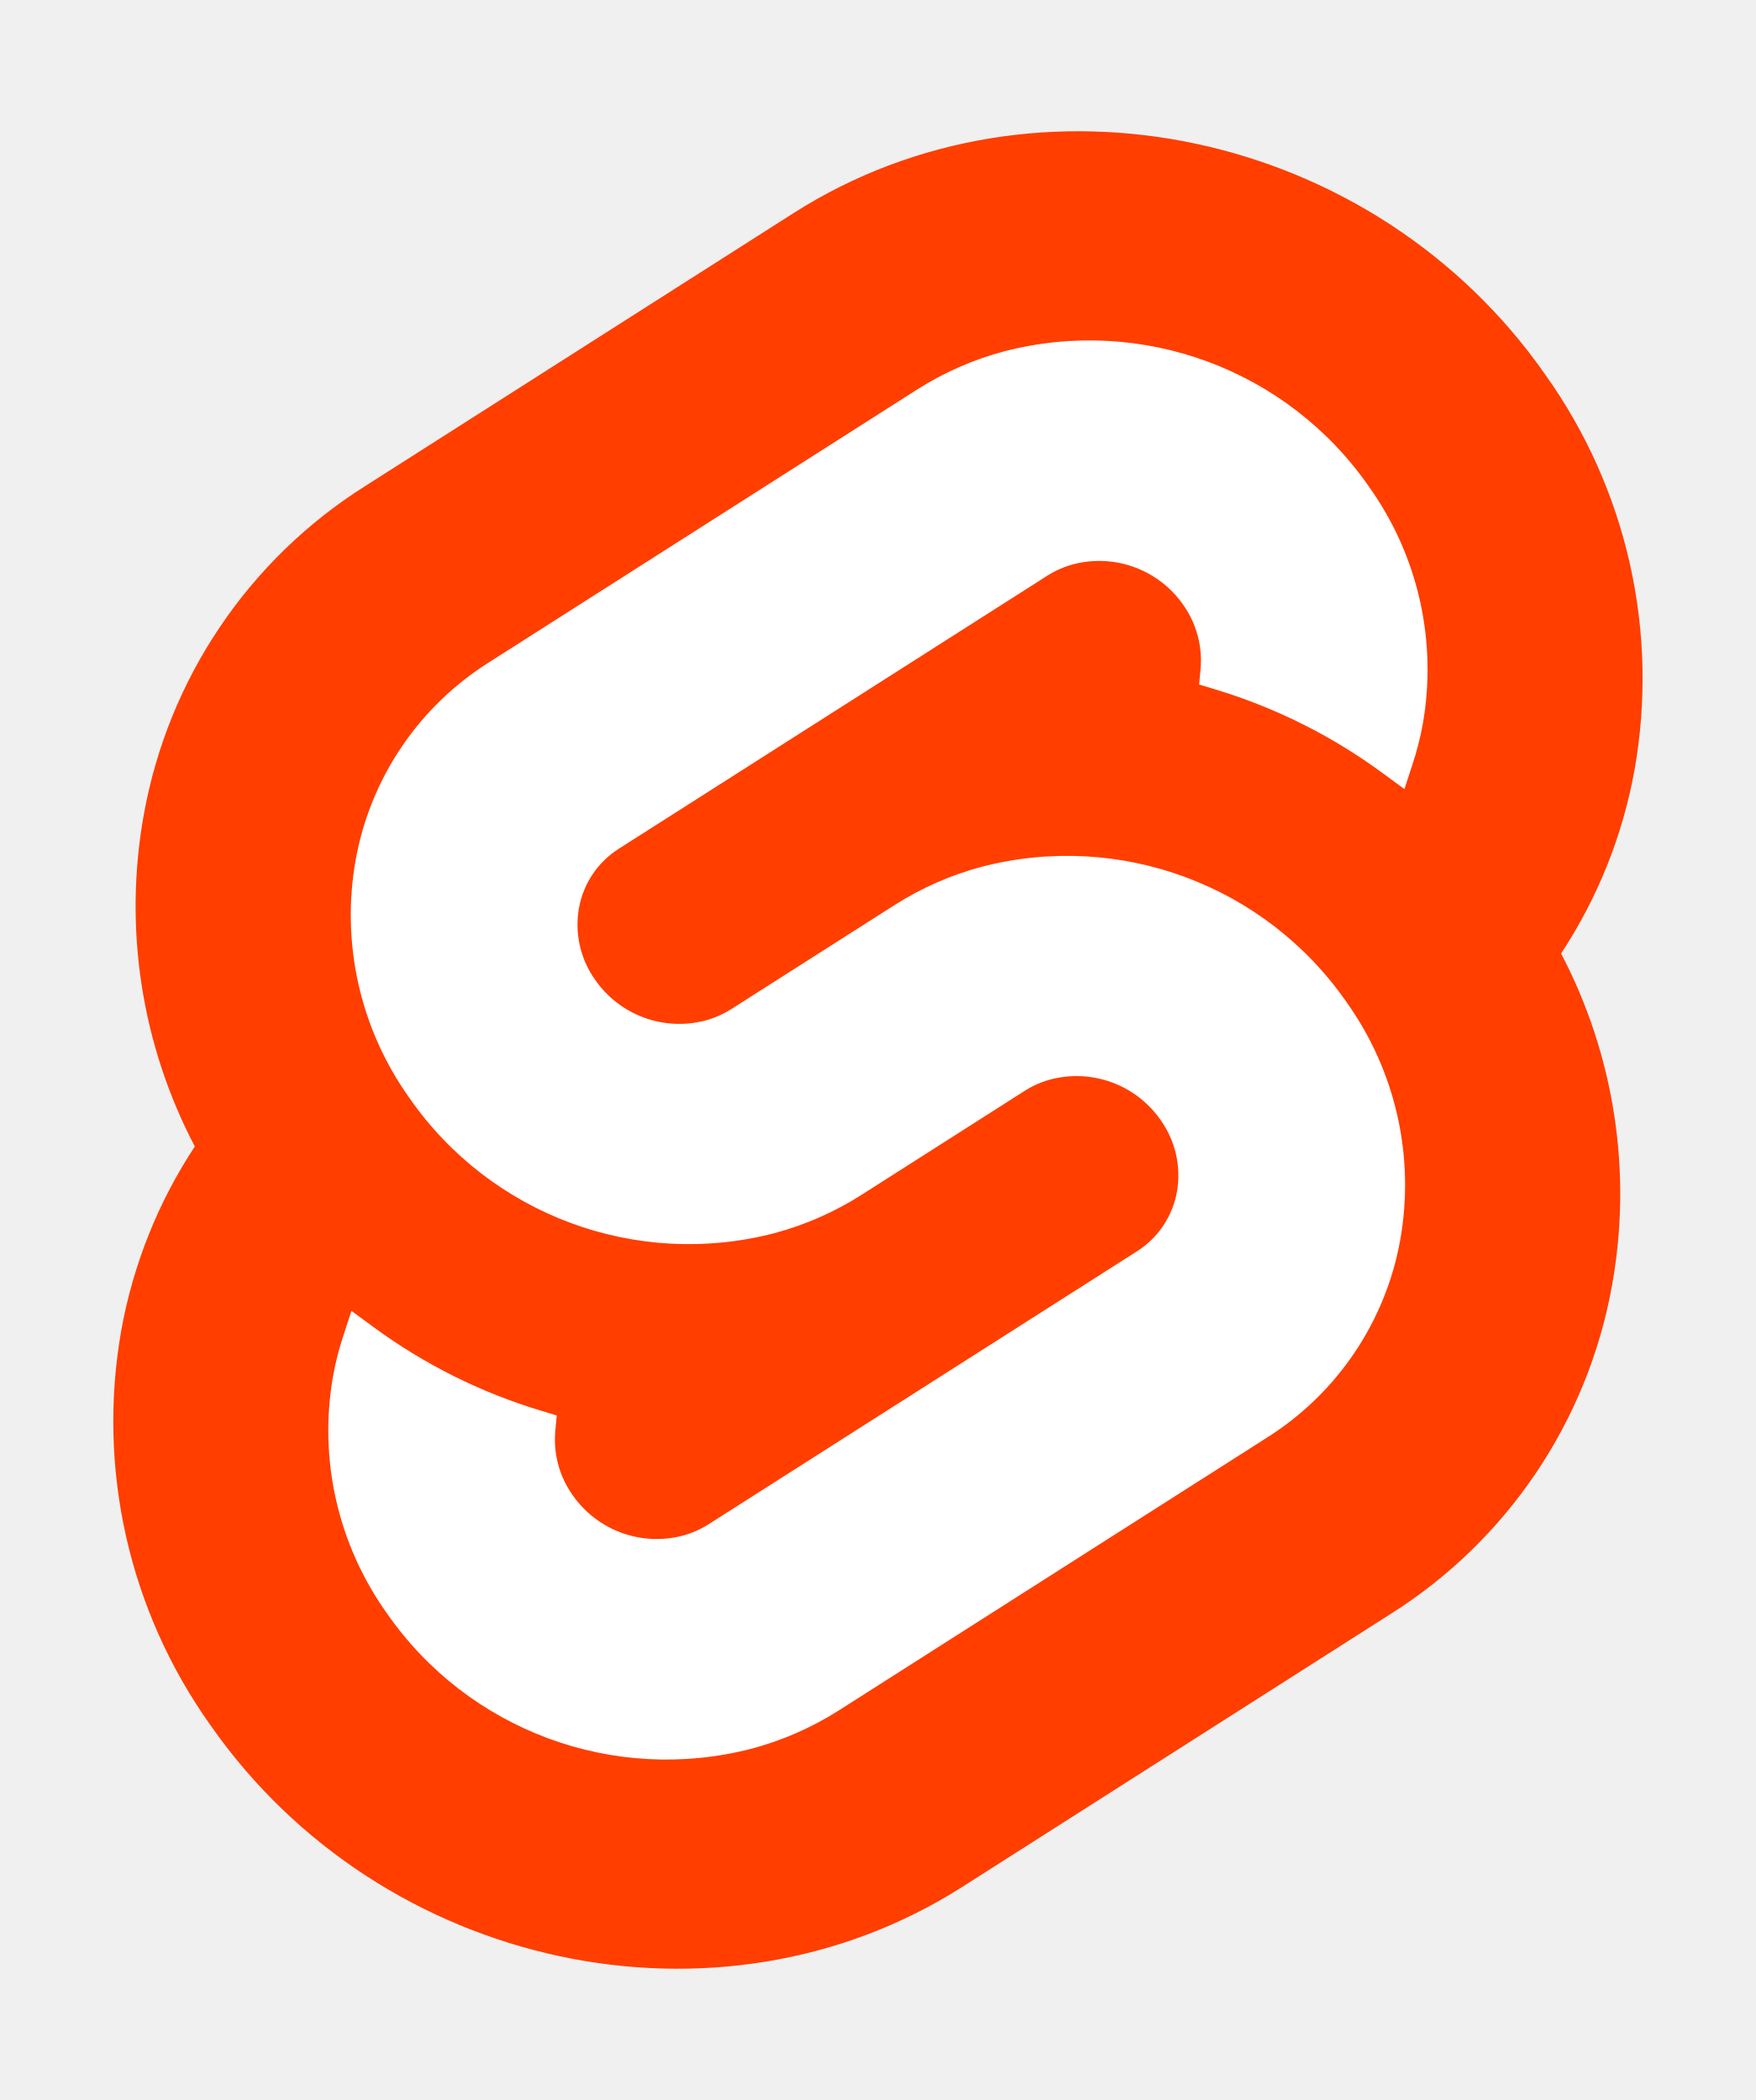
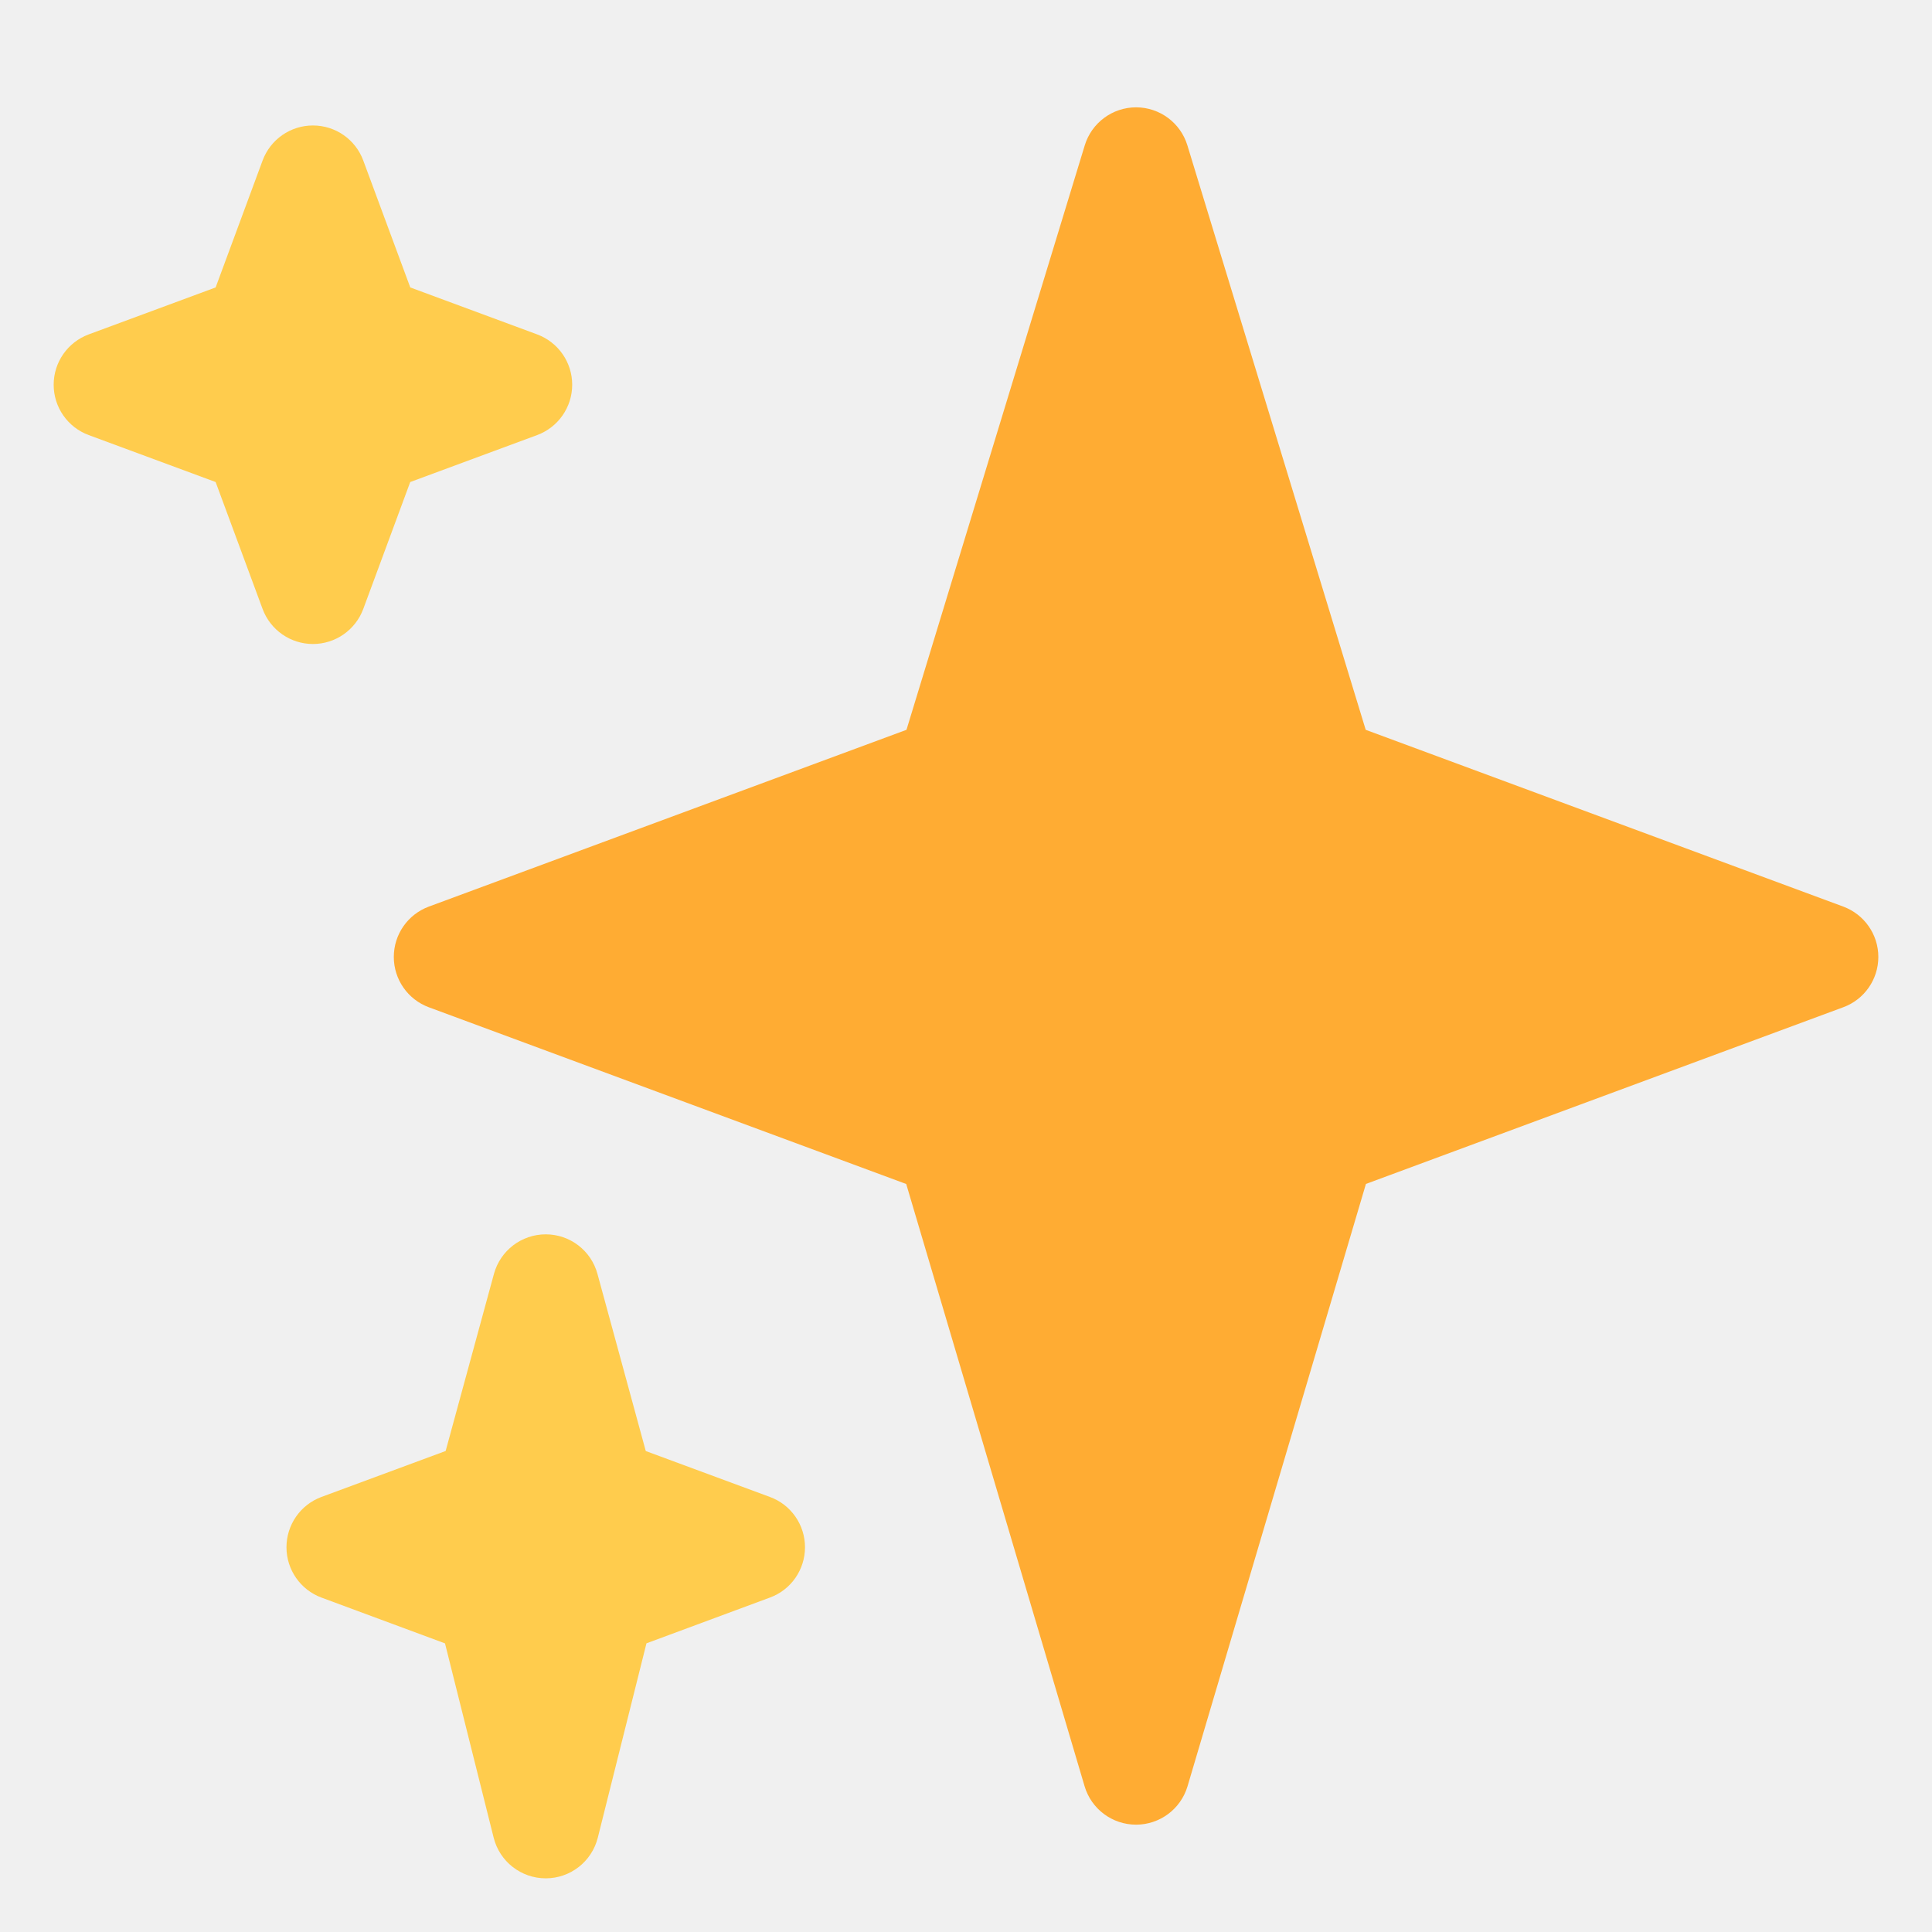
- <svg xmlns="http://www.w3.org/2000/svg" width="107" height="128" viewBox="0 0 107 128">
-   <path d="M94.157 22.819c-10.4-14.885-30.94-19.297-45.792-9.835L22.282 29.608A29.92 29.92 0 0 0 8.764 49.65a31.5 31.5 0 0 0 3.108 20.231 30 30 0 0 0-4.477 11.183 31.9 31.9 0 0 0 5.448 24.116c10.402 14.887 30.942 19.297 45.791 9.835l26.083-16.624A29.92 29.92 0 0 0 98.235 78.35a31.53 31.53 0 0 0-3.105-20.232 30 30 0 0 0 4.474-11.182 31.88 31.88 0 0 0-5.447-24.116" style="fill:#ff3e00" />
-   <path d="M45.817 106.582a20.72 20.72 0 0 1-22.237-8.243 19.17 19.17 0 0 1-3.277-14.503 18 18 0 0 1 .624-2.435l.49-1.498 1.337.981a33.6 33.6 0 0 0 10.203 5.098l.97.294-.09.968a5.85 5.85 0 0 0 1.052 3.878 6.24 6.24 0 0 0 6.695 2.485 5.8 5.8 0 0 0 1.603-.704L69.27 76.28a5.43 5.43 0 0 0 2.45-3.631 5.8 5.8 0 0 0-.987-4.371 6.24 6.24 0 0 0-6.698-2.487 5.7 5.7 0 0 0-1.6.704l-9.953 6.345a19 19 0 0 1-5.296 2.326 20.72 20.72 0 0 1-22.237-8.243 19.17 19.17 0 0 1-3.277-14.502 17.99 17.99 0 0 1 8.13-12.052l26.081-16.623a19 19 0 0 1 5.3-2.329 20.72 20.72 0 0 1 22.237 8.243 19.17 19.17 0 0 1 3.277 14.503 18 18 0 0 1-.624 2.435l-.49 1.498-1.337-.98a33.6 33.6 0 0 0-10.203-5.1l-.97-.294.09-.968a5.86 5.86 0 0 0-1.052-3.878 6.24 6.24 0 0 0-6.696-2.485 5.8 5.8 0 0 0-1.602.704L37.73 51.72a5.42 5.42 0 0 0-2.449 3.63 5.79 5.79 0 0 0 .986 4.372 6.24 6.24 0 0 0 6.698 2.486 5.8 5.8 0 0 0 1.602-.704l9.952-6.342a19 19 0 0 1 5.295-2.328 20.72 20.72 0 0 1 22.237 8.242 19.17 19.17 0 0 1 3.277 14.503 18 18 0 0 1-8.13 12.053l-26.081 16.622a19 19 0 0 1-5.3 2.328" style="fill:#fff" />
+ <svg xmlns="http://www.w3.org/2000/svg" viewBox="0 0 36 36">
+   <path fill="#FFAC33" d="M34.347 16.893l-8.899-3.294-3.323-10.891c-.128-.42-.517-.708-.956-.708-.439 0-.828.288-.956.708l-3.322 10.891-8.9 3.294c-.393.146-.653.519-.653.938 0 .418.26.793.653.938l8.895 3.293 3.324 11.223c.126.424.516.715.959.715.442 0 .833-.291.959-.716l3.324-11.223 8.896-3.293c.391-.144.652-.518.652-.937 0-.418-.261-.792-.653-.938z" />
+   <path fill="#FFCC4D" d="M14.347 27.894l-2.314-.856-.9-3.3c-.118-.436-.513-.738-.964-.738-.451 0-.846.302-.965.737l-.9 3.3-2.313.856c-.393.145-.653.52-.653.938 0 .418.26.793.653.938l2.301.853.907 3.622c.112.444.511.756.97.756.459 0 .858-.312.97-.757l.907-3.622 2.301-.853c.393-.144.653-.519.653-.937 0-.418-.26-.793-.653-.937zM10.009 6.231l-2.364-.875-.876-2.365c-.145-.393-.519-.653-.938-.653-.418 0-.792.26-.938.653l-.875 2.365-2.365.875c-.393.146-.653.52-.653.938 0 .418.26.793.653.938l2.365.875.875 2.365c.146.393.52.653.938.653.418 0 .792-.26.938-.653l.875-2.365 2.365-.875c.393-.146.653-.52.653-.938 0-.418-.26-.792-.653-.938z" />
</svg>
